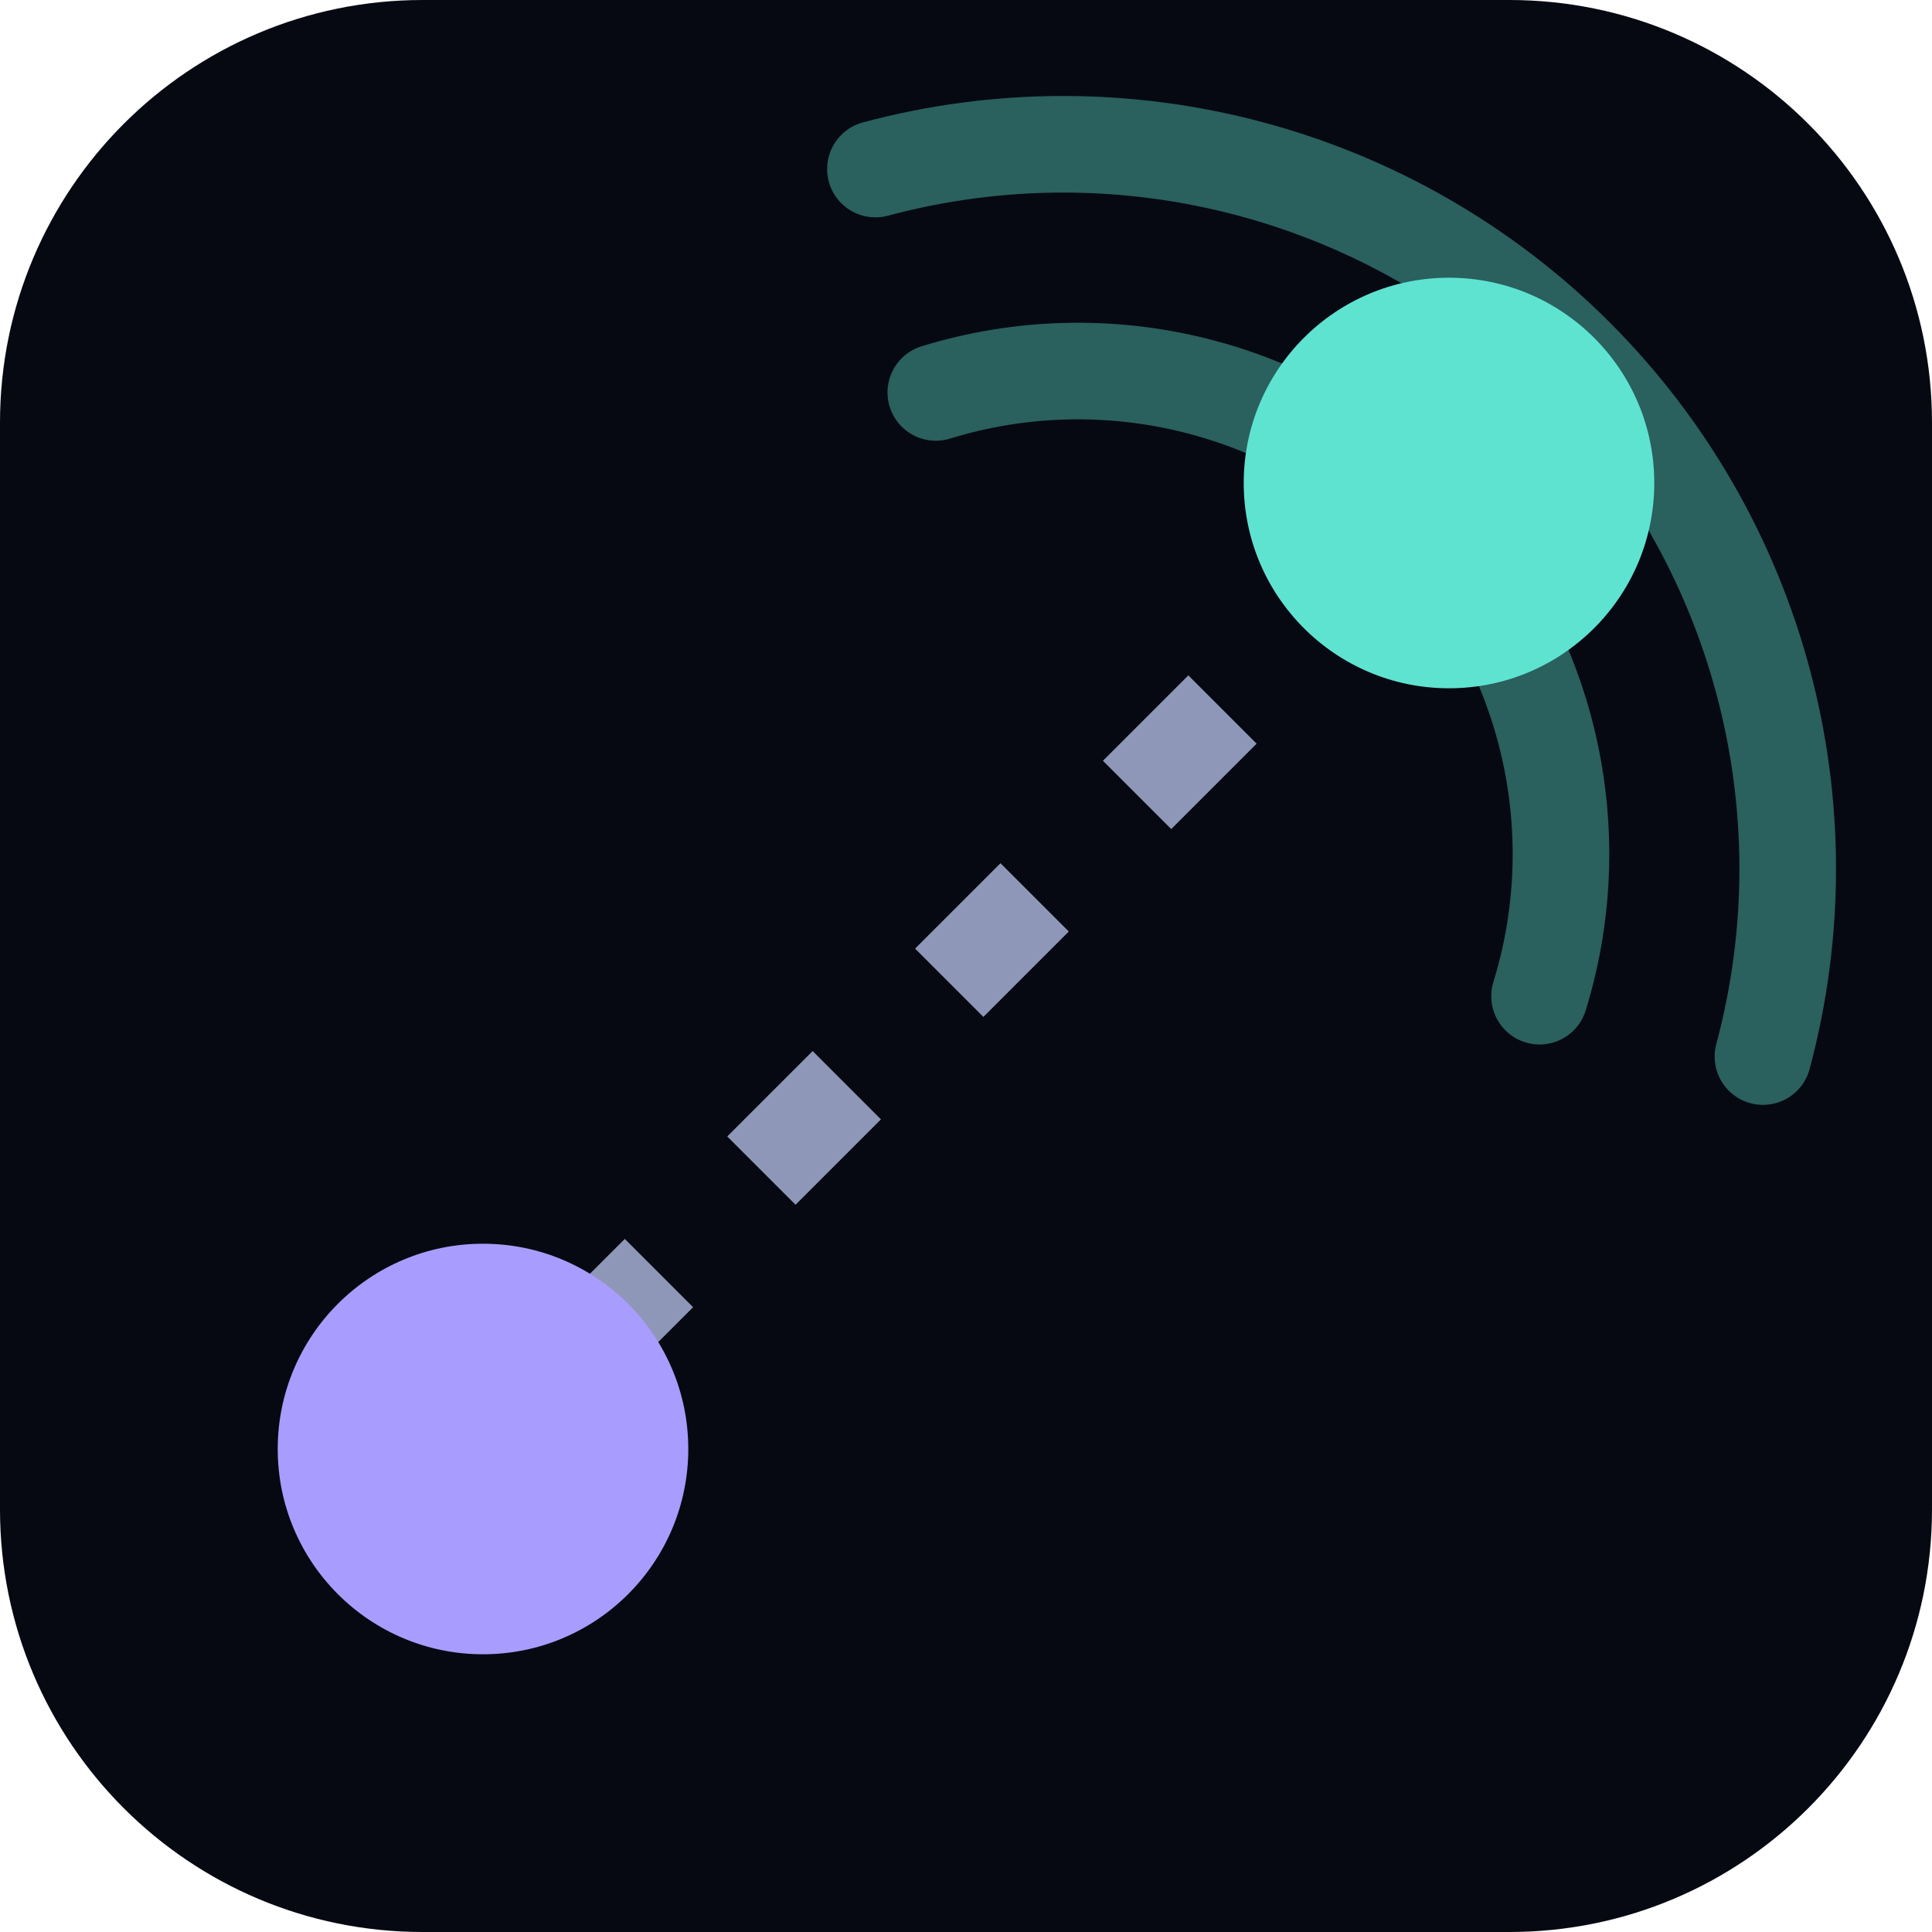
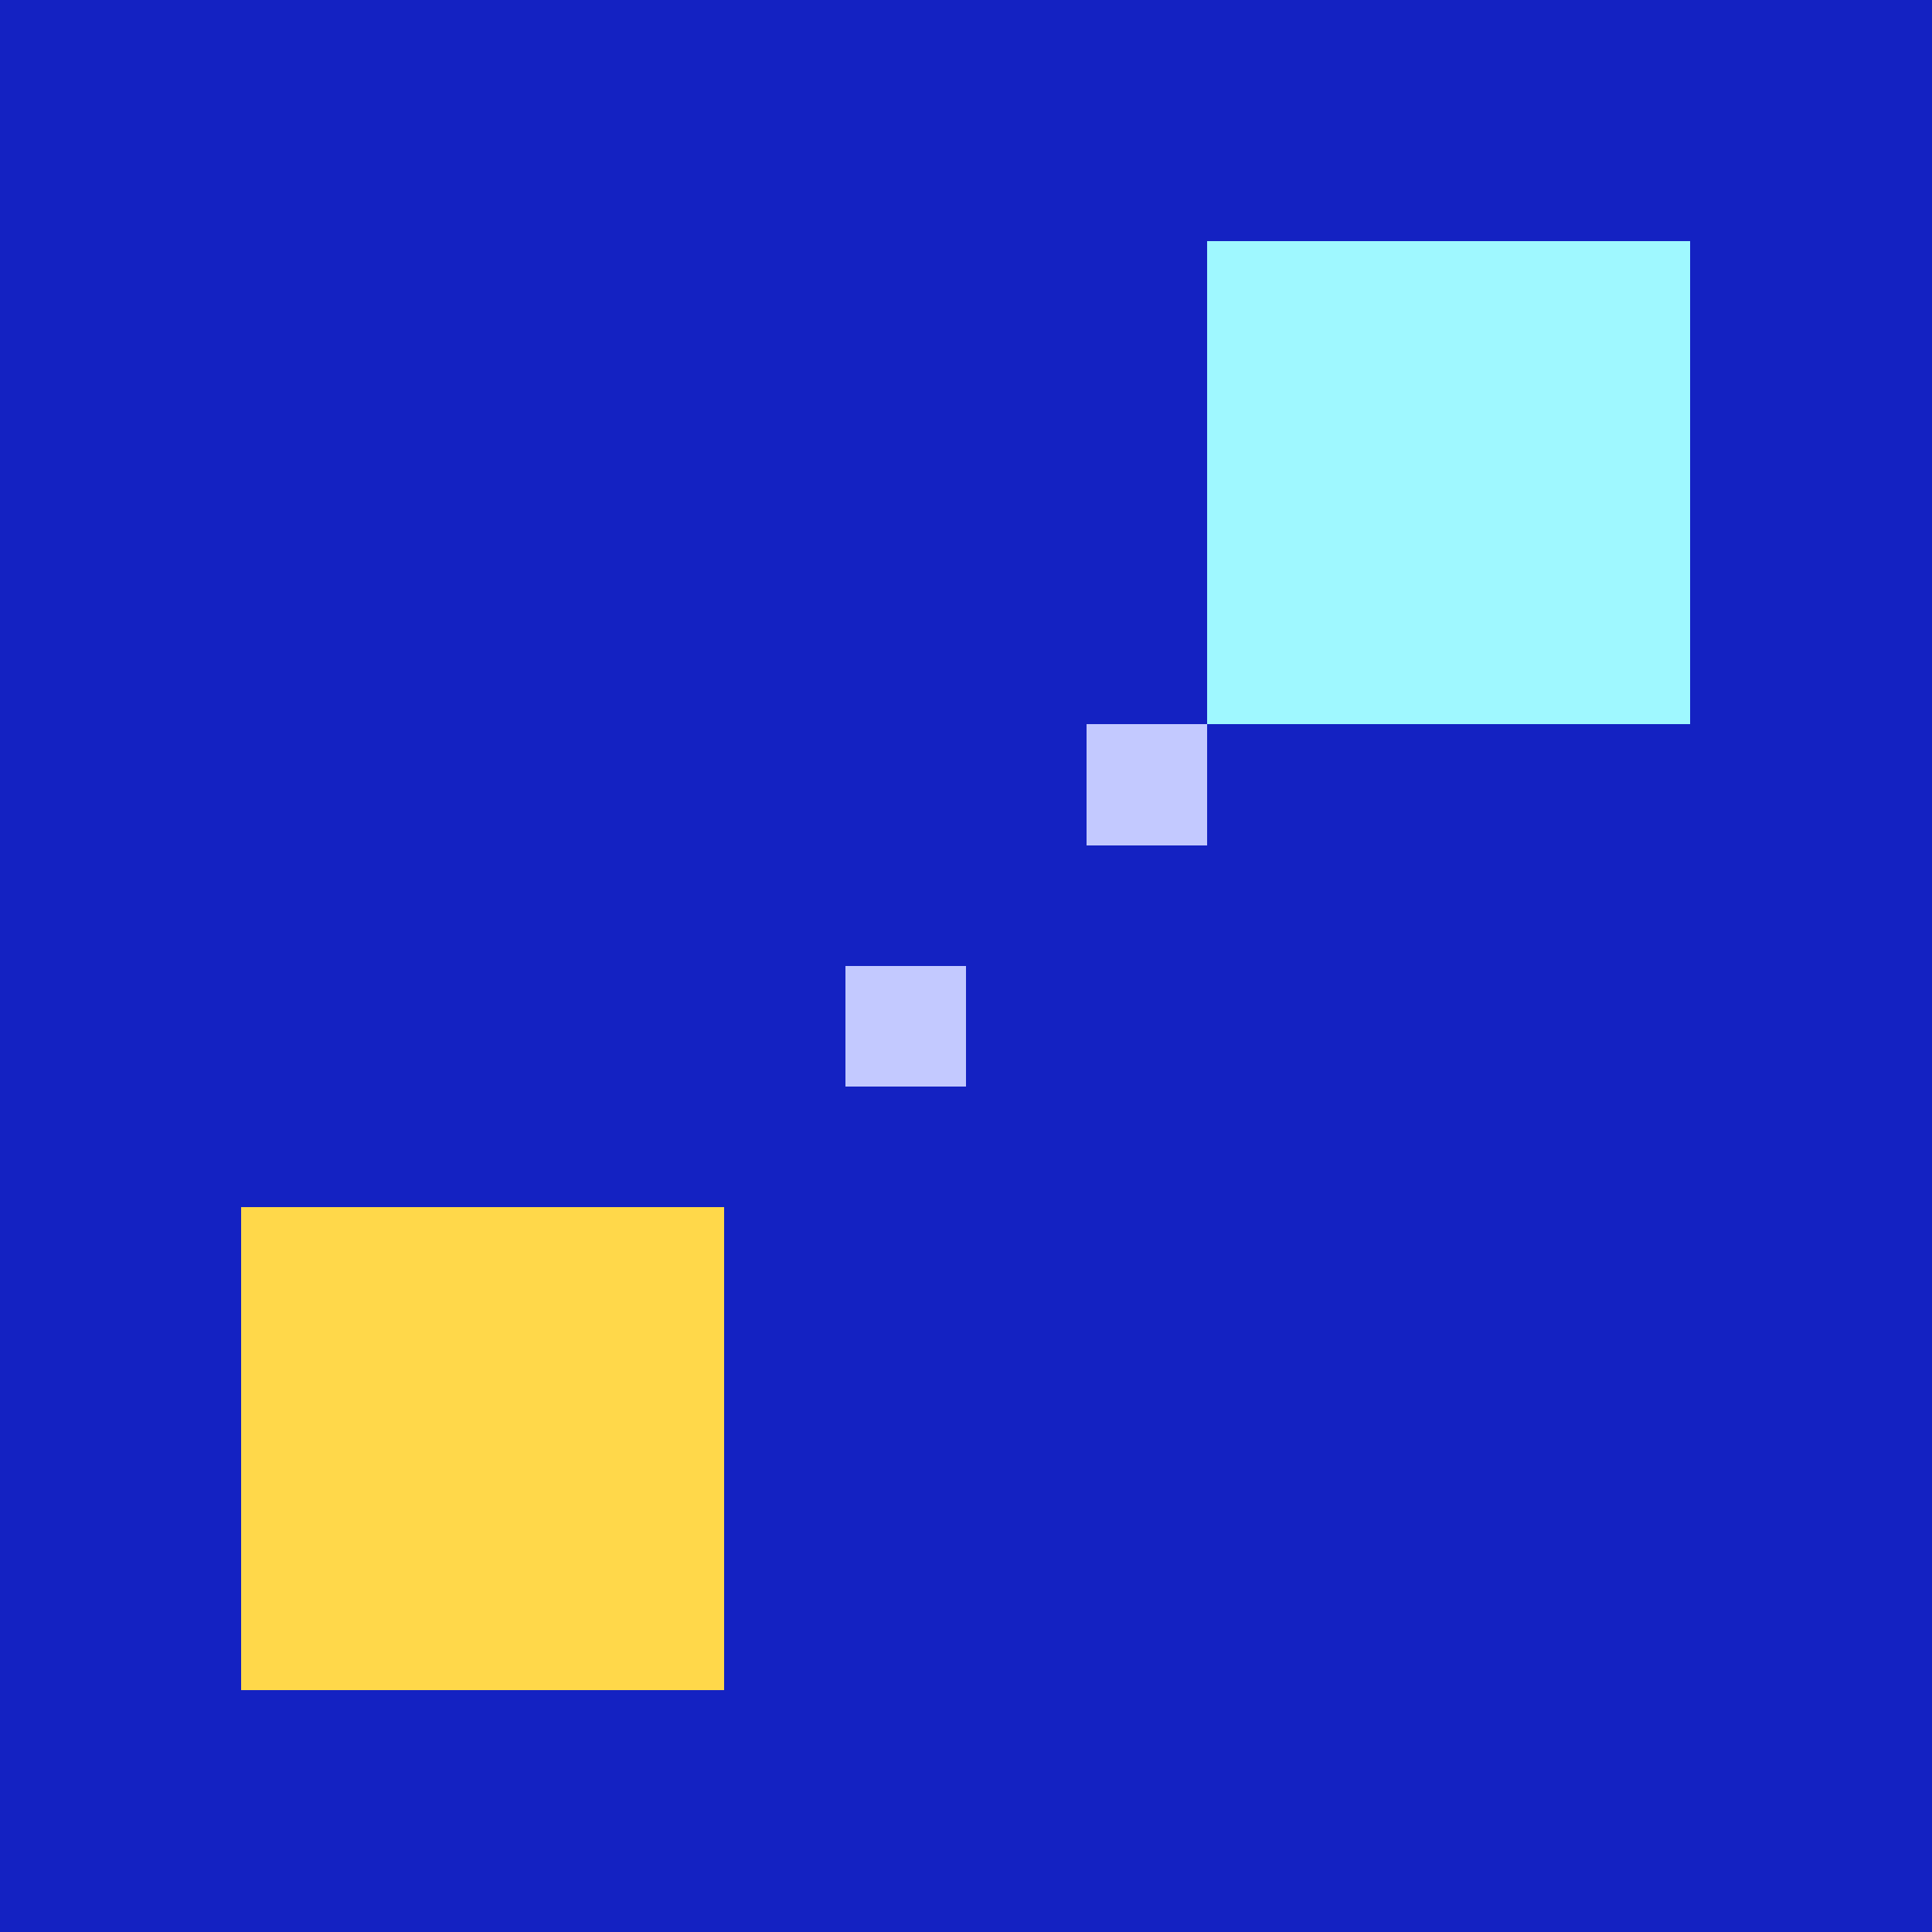
- <svg xmlns="http://www.w3.org/2000/svg" viewBox="0 0 32 32">
-   <rect width="32" height="32" rx="7" fill="#070912" />
-   <path d="M15.5 6.5a8 8 0 0 1 10 10M14.5 2.8a12 12 0 0 1 14.7 14.7" fill="none" stroke="#5fe3d1" stroke-opacity=".4" stroke-width="1.6" stroke-linecap="round" />
-   <path d="M9.5 22.5 22.5 9.5" stroke="#8f97b8" stroke-width="1.6" stroke-dasharray="2 2.4" />
-   <circle cx="8" cy="24" r="3.4" fill="#a99cff" />
-   <circle cx="24" cy="8" r="3.4" fill="#5fe3d1" />
+ <svg xmlns="http://www.w3.org/2000/svg" viewBox="0 0 16 16" shape-rendering="crispEdges">
+   <rect width="16" height="16" fill="#1422c2" />
+   <rect x="2" y="10" width="4" height="4" fill="#ffd84a" />
+   <rect x="7" y="8" width="1" height="1" fill="#c3c9ff" />
+   <rect x="9" y="6" width="1" height="1" fill="#c3c9ff" />
+   <rect x="10" y="2" width="4" height="4" fill="#9ff8ff" />
</svg>
